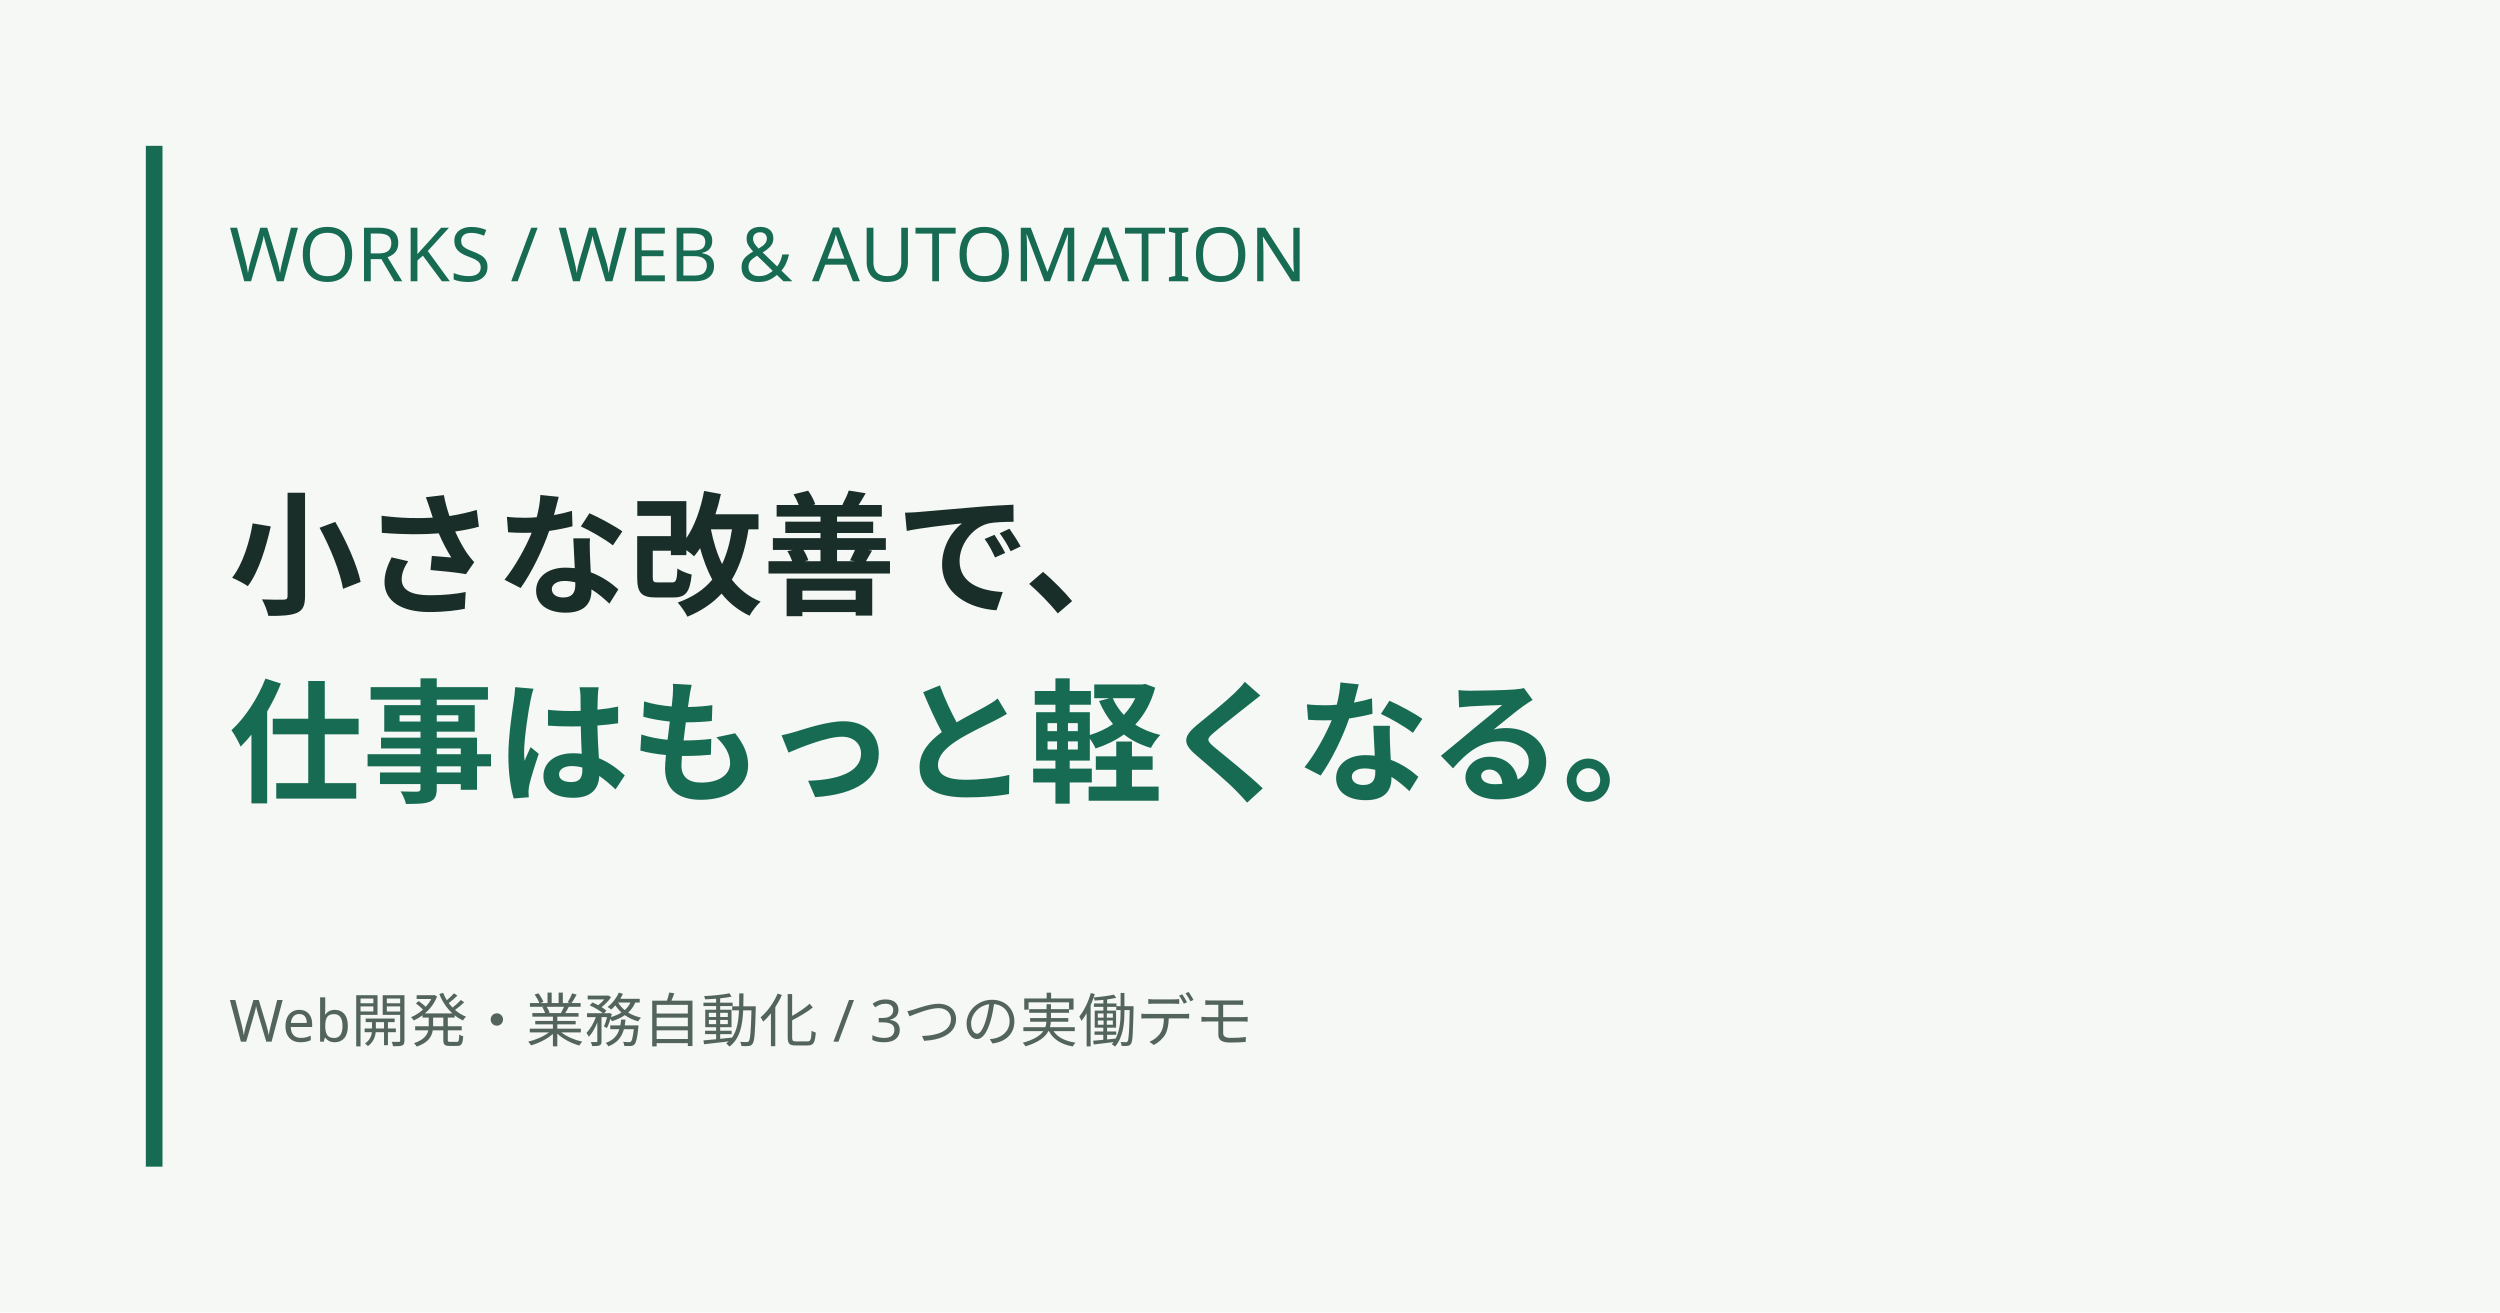
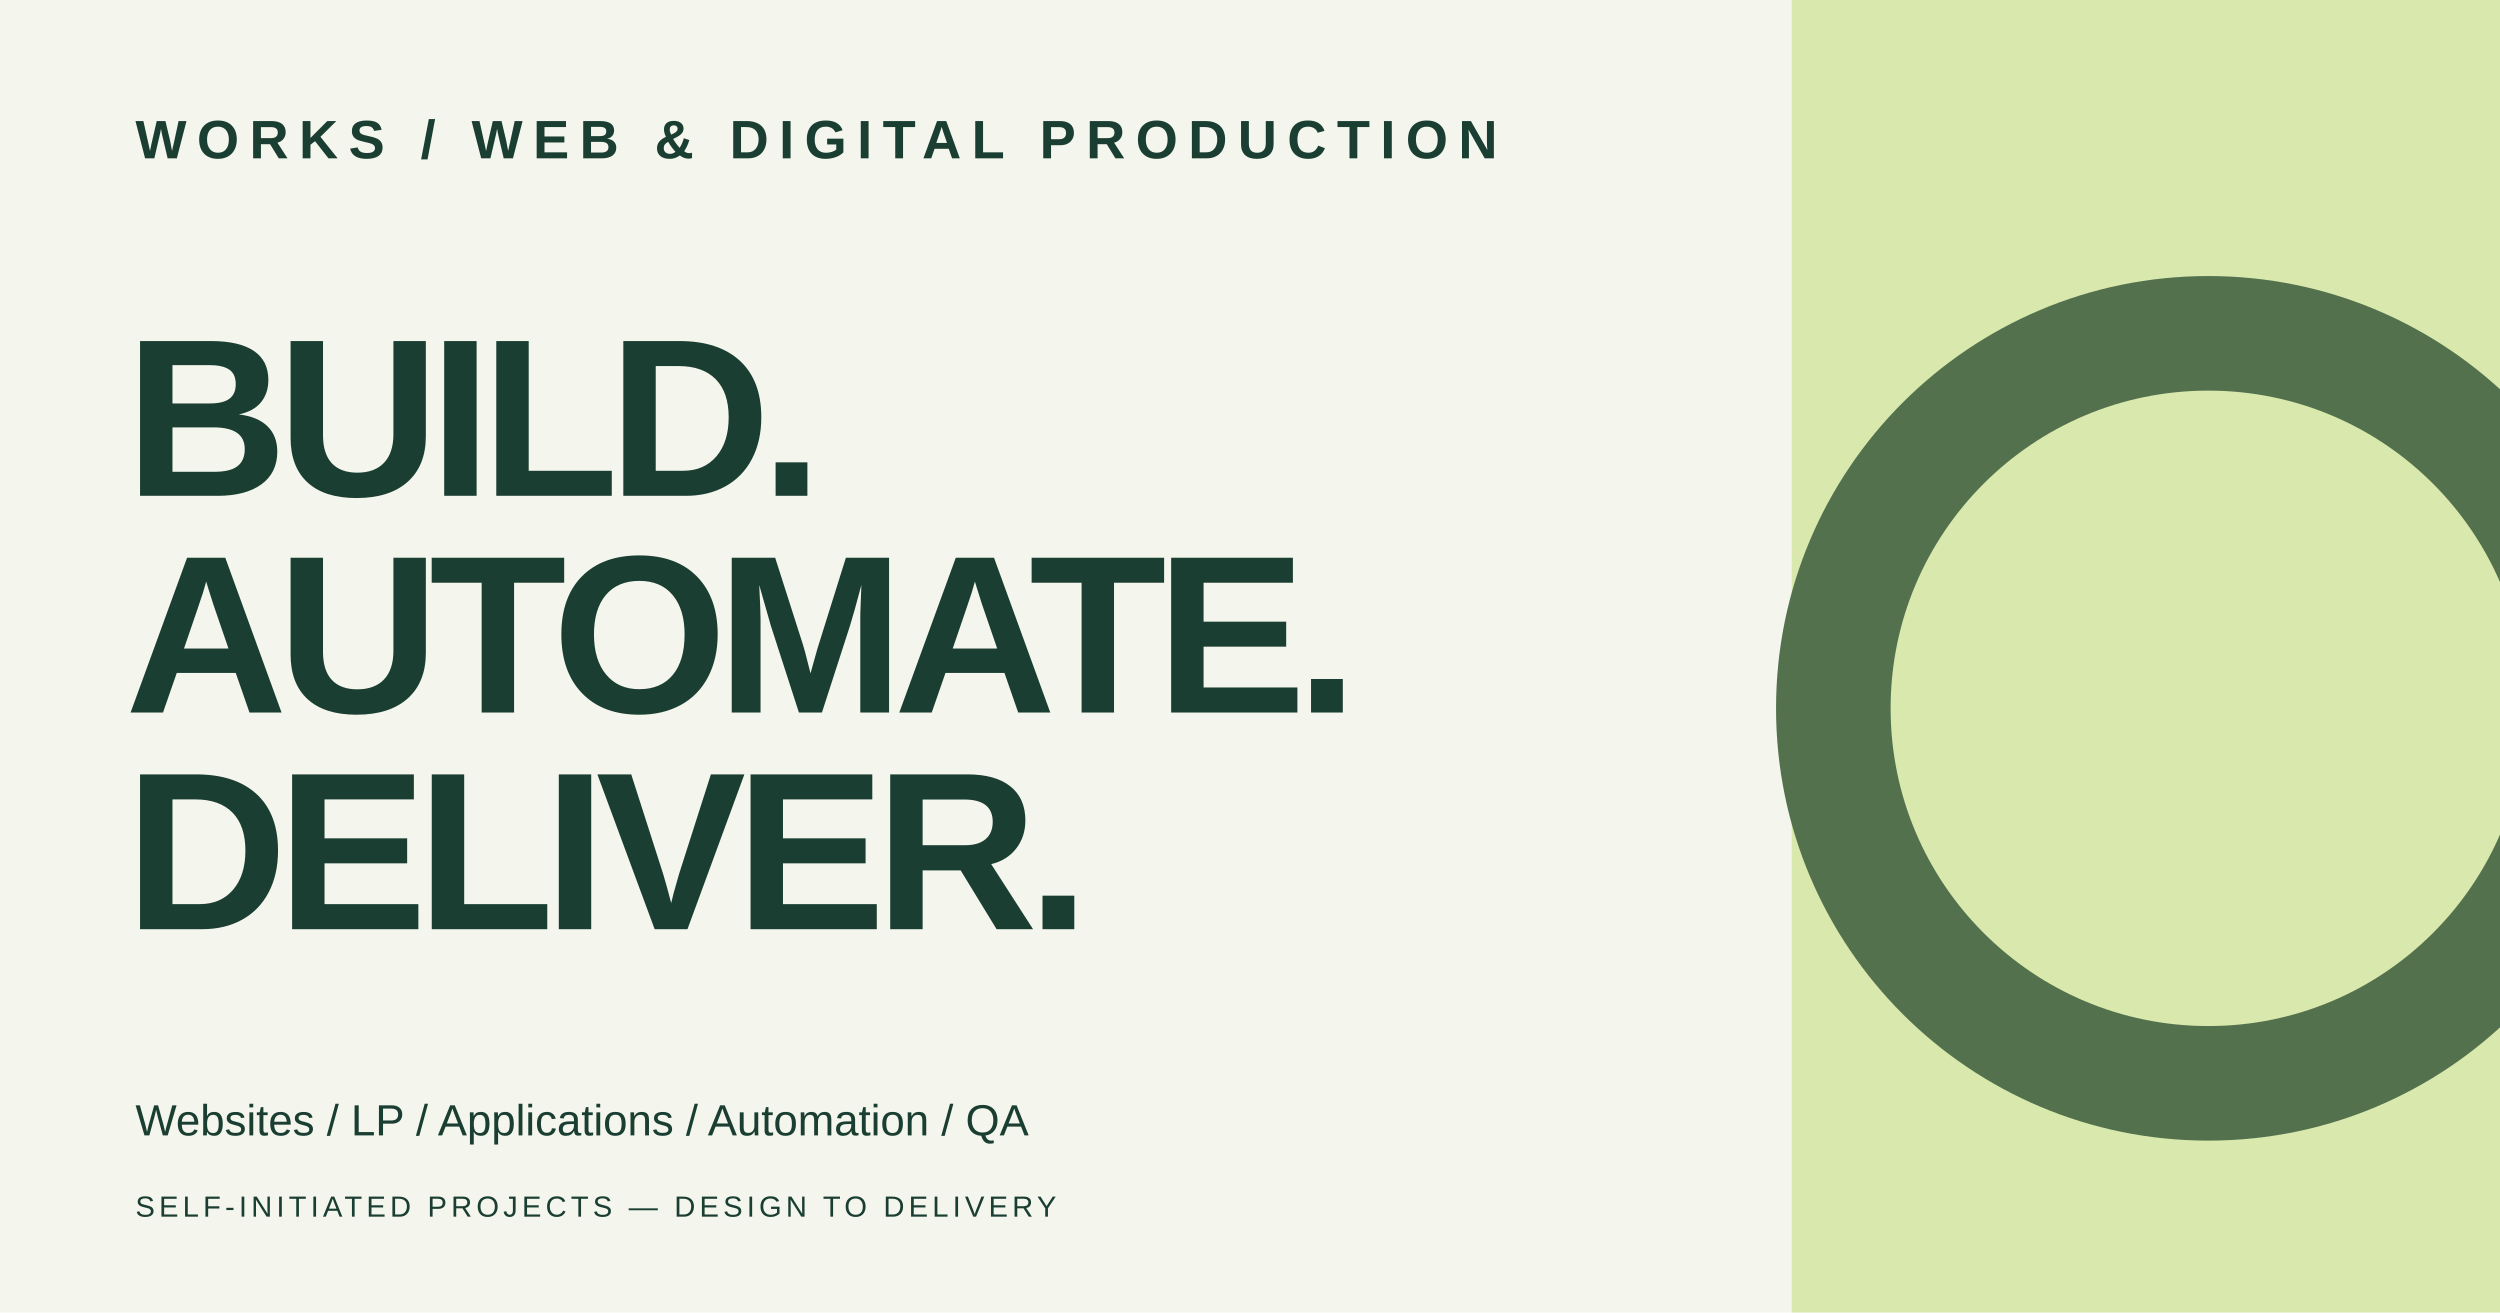
<svg xmlns="http://www.w3.org/2000/svg" width="1200" height="630">
-   <rect width="1200" height="630" fill="#f6f8f5" />
-   <rect x="70" y="70" width="8" height="490" fill="#176b53" />
-   <text x="110" y="135" font-family="sans-serif" font-size="36" fill="#176b53">WORKS / WEB &amp; AUTOMATION</text>
-   <text x="110" y="290" font-family="sans-serif" font-weight="bold" font-size="64" fill="#192e28">小さな改善で、</text>
-   <text x="110" y="380" font-family="sans-serif" font-weight="bold" font-size="64" fill="#176b53">仕事はもっと軽くなる。</text>
-   <text x="110" y="500" font-family="sans-serif" font-size="28" fill="#53645d">Web開発・業務自動化 / 3つの実働デモ</text>
+   <rect width="1200" height="630" fill="#f4f6ed" />
+   <path d="M860 0H1200V630H860Z" fill="#d9e9ad" />
+   <circle cx="1060" cy="340" r="180" fill="none" stroke="#54714e" stroke-width="55" />
+   <g fill="#1b3e32" font-family="Arial,sans-serif">
+     <text x="65" y="76" font-size="26" font-weight="bold" letter-spacing="5">WORKS / WEB &amp; DIGITAL PRODUCTION</text>
+     <text x="60" y="238" font-size="108" font-weight="900" letter-spacing="-5">BUILD.</text>
+     <text x="60" y="342" font-size="108" font-weight="900" letter-spacing="-5">AUTOMATE.</text>
+     <text x="60" y="446" font-size="108" font-weight="900" letter-spacing="-5">DELIVER.</text>
+     <text x="65" y="545" font-size="21">Websites / LP / Applications / Automation / QA</text>
+     <text x="65" y="584" font-size="14" letter-spacing="2">SELF-INITIATED PROJECTS — DESIGN TO DELIVERY</text>
+   </g>
</svg>
